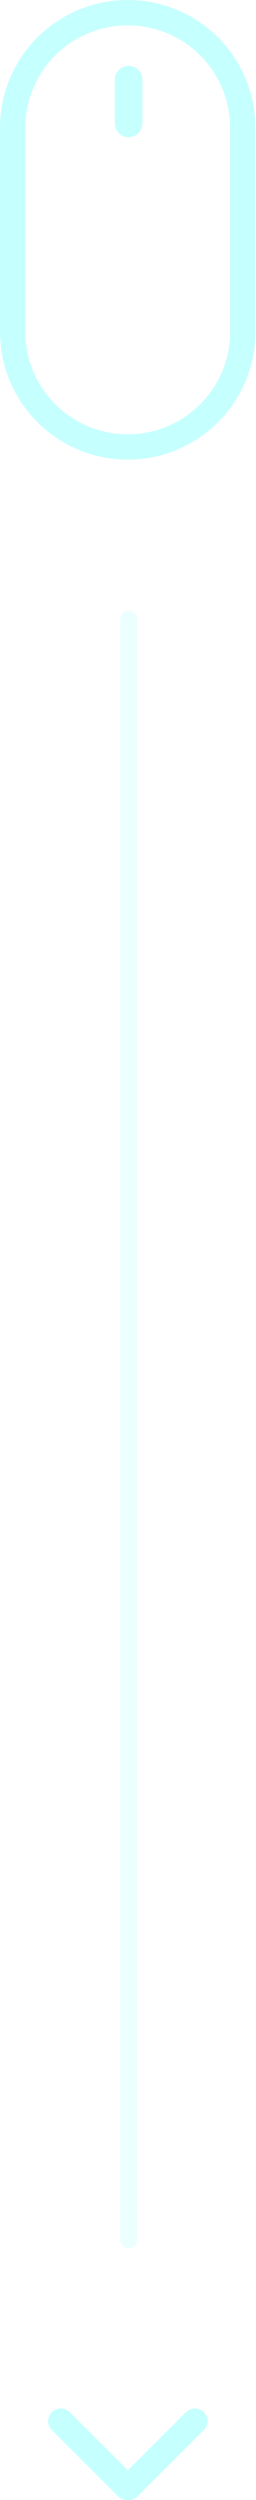
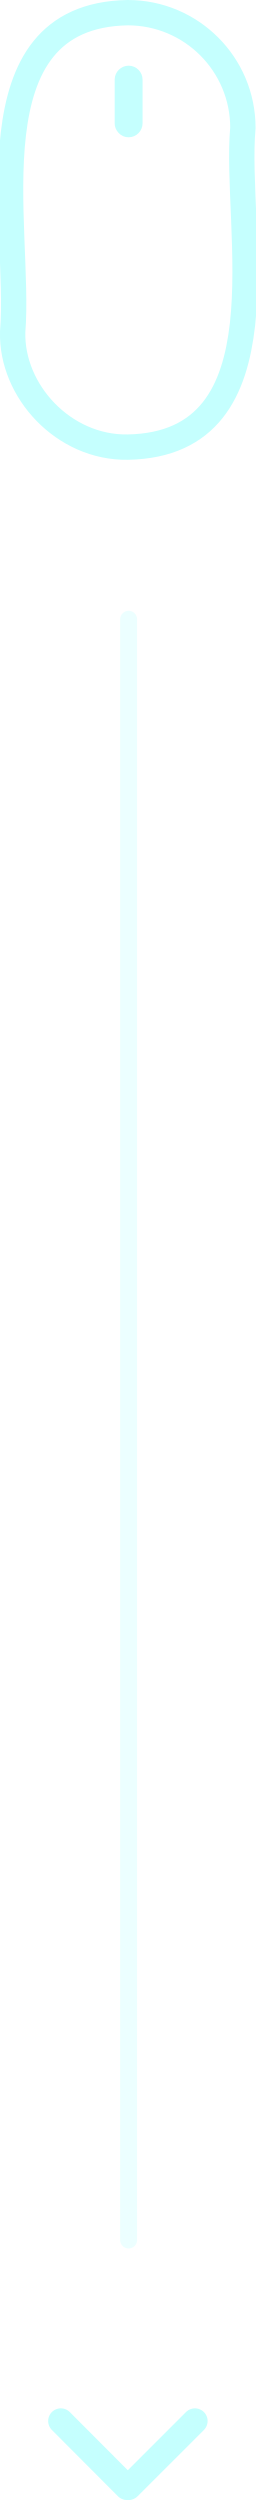
- <svg xmlns="http://www.w3.org/2000/svg" viewBox="0 0 120.95 1183.68">
-   <defs>
-     <style>.cls-1,.cls-2,.cls-4{fill:none;}.cls-1,.cls-2,.cls-3,.cls-4{stroke:#c5fffe;}.cls-1,.cls-3{stroke-miterlimit:10;}.cls-1,.cls-2{stroke-width:12px;}.cls-2,.cls-4{stroke-linecap:round;stroke-linejoin:round;}.cls-3{fill:#c5fffe;stroke-width:3px;}.cls-4{stroke-width:8px;opacity:0.33;}</style>
-   </defs>
-   <g id="Layer_2" data-name="Layer 2">
+ <svg xmlns="http://www.w3.org/2000/svg" version="1.1" id="Layer_1" x="0px" y="0px" viewBox="0 0 120.9 1183.7" style="enable-background:new 0 0 120.9 1183.7;" xml:space="preserve">
+   <style type="text/css">
+ 	.st0{fill:none;stroke:#C5FFFE;stroke-width:12;stroke-miterlimit:10;}
+ 	.st1{fill:#C5FFFE;stroke:#C5FFFE;stroke-width:3;stroke-miterlimit:10;}
+ 	.st2{fill:none;stroke:#C5FFFE;stroke-width:12;stroke-linecap:round;stroke-linejoin:round;}
+ 	
+ 		.st3{opacity:0.33;fill:none;stroke:#C5FFFE;stroke-width:8;stroke-linecap:round;stroke-linejoin:round;enable-background:new    ;}
+ </style>
+   <g id="scroll">
    <g id="rect">
-       <rect class="cls-1" x="6" y="6" width="108.95" height="205.63" rx="54.47" />
+       <path class="st0" d="M60.5,6L60.5,6C90.6,6,115,30.4,115,60.5c-4.3,47.8,22,149.8-54.5,151.2C30.1,212.2,5.3,185.1,6,157.2    C10,107.5-15.3,7.3,60.5,6z" />
+       <path class="st1" d="M60.9,32.6L60.9,32.6c2.8,0,5.1,2.3,5.1,5.1v20.7c0,2.8-2.3,5.1-5.1,5.1c-2.9,0.1-5.2-2.7-5.1-5.1    c0-0.6,0-20.6,0-20.9C55.9,34.8,58.2,32.6,60.9,32.6z" />
    </g>
    <g id="arrow-down">
-       <line class="cls-2" x1="92.29" y1="1146.33" x2="60.94" y2="1177.68" />
-       <line class="cls-2" x1="28.79" y1="1146.33" x2="60.14" y2="1177.68" />
+       <line class="st2" x1="92.3" y1="1146.3" x2="60.9" y2="1177.7" />
+       <line class="st2" x1="28.8" y1="1146.3" x2="60.1" y2="1177.7" />
    </g>
-     <g id="click">
-       <rect class="cls-3" x="55.84" y="32.64" width="10.11" height="30.84" rx="5.06" />
-       <line class="cls-4" x1="60.9" y1="293.2" x2="60.9" y2="1060.59" />
+     <g id="line">
+       <line class="st3" x1="60.9" y1="293.2" x2="60.9" y2="1060.6" />
    </g>
  </g>
</svg>
